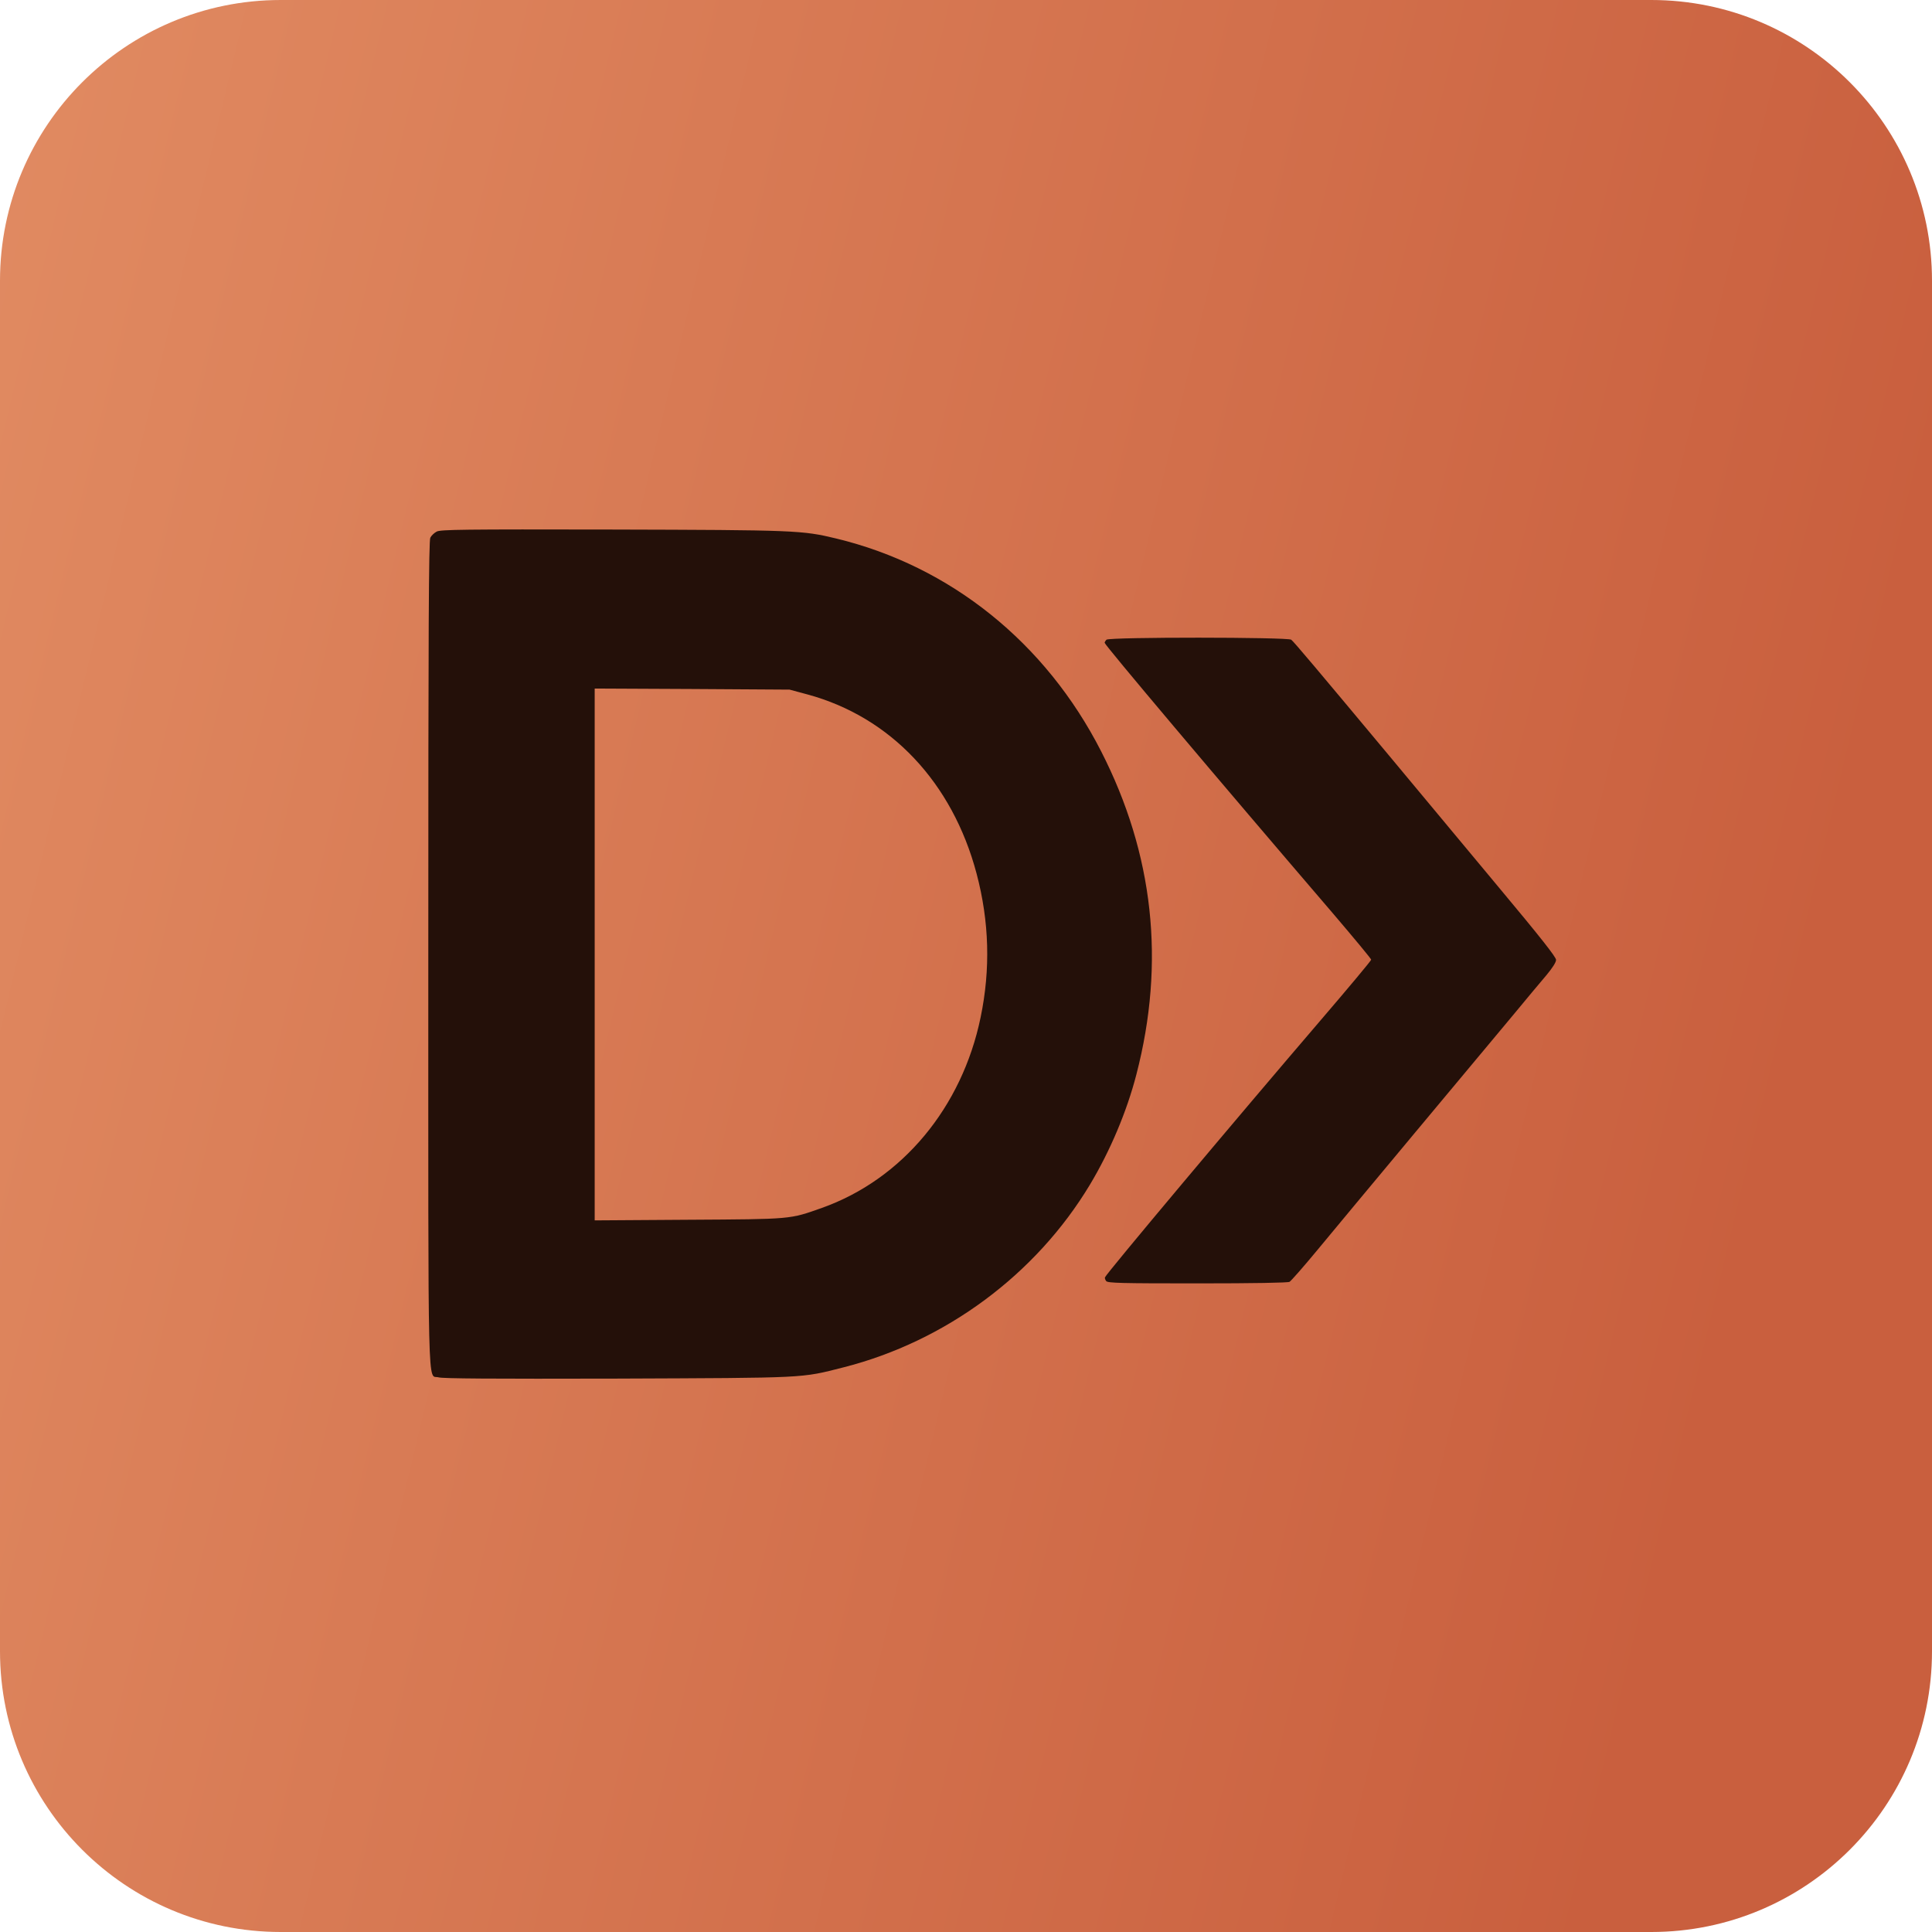
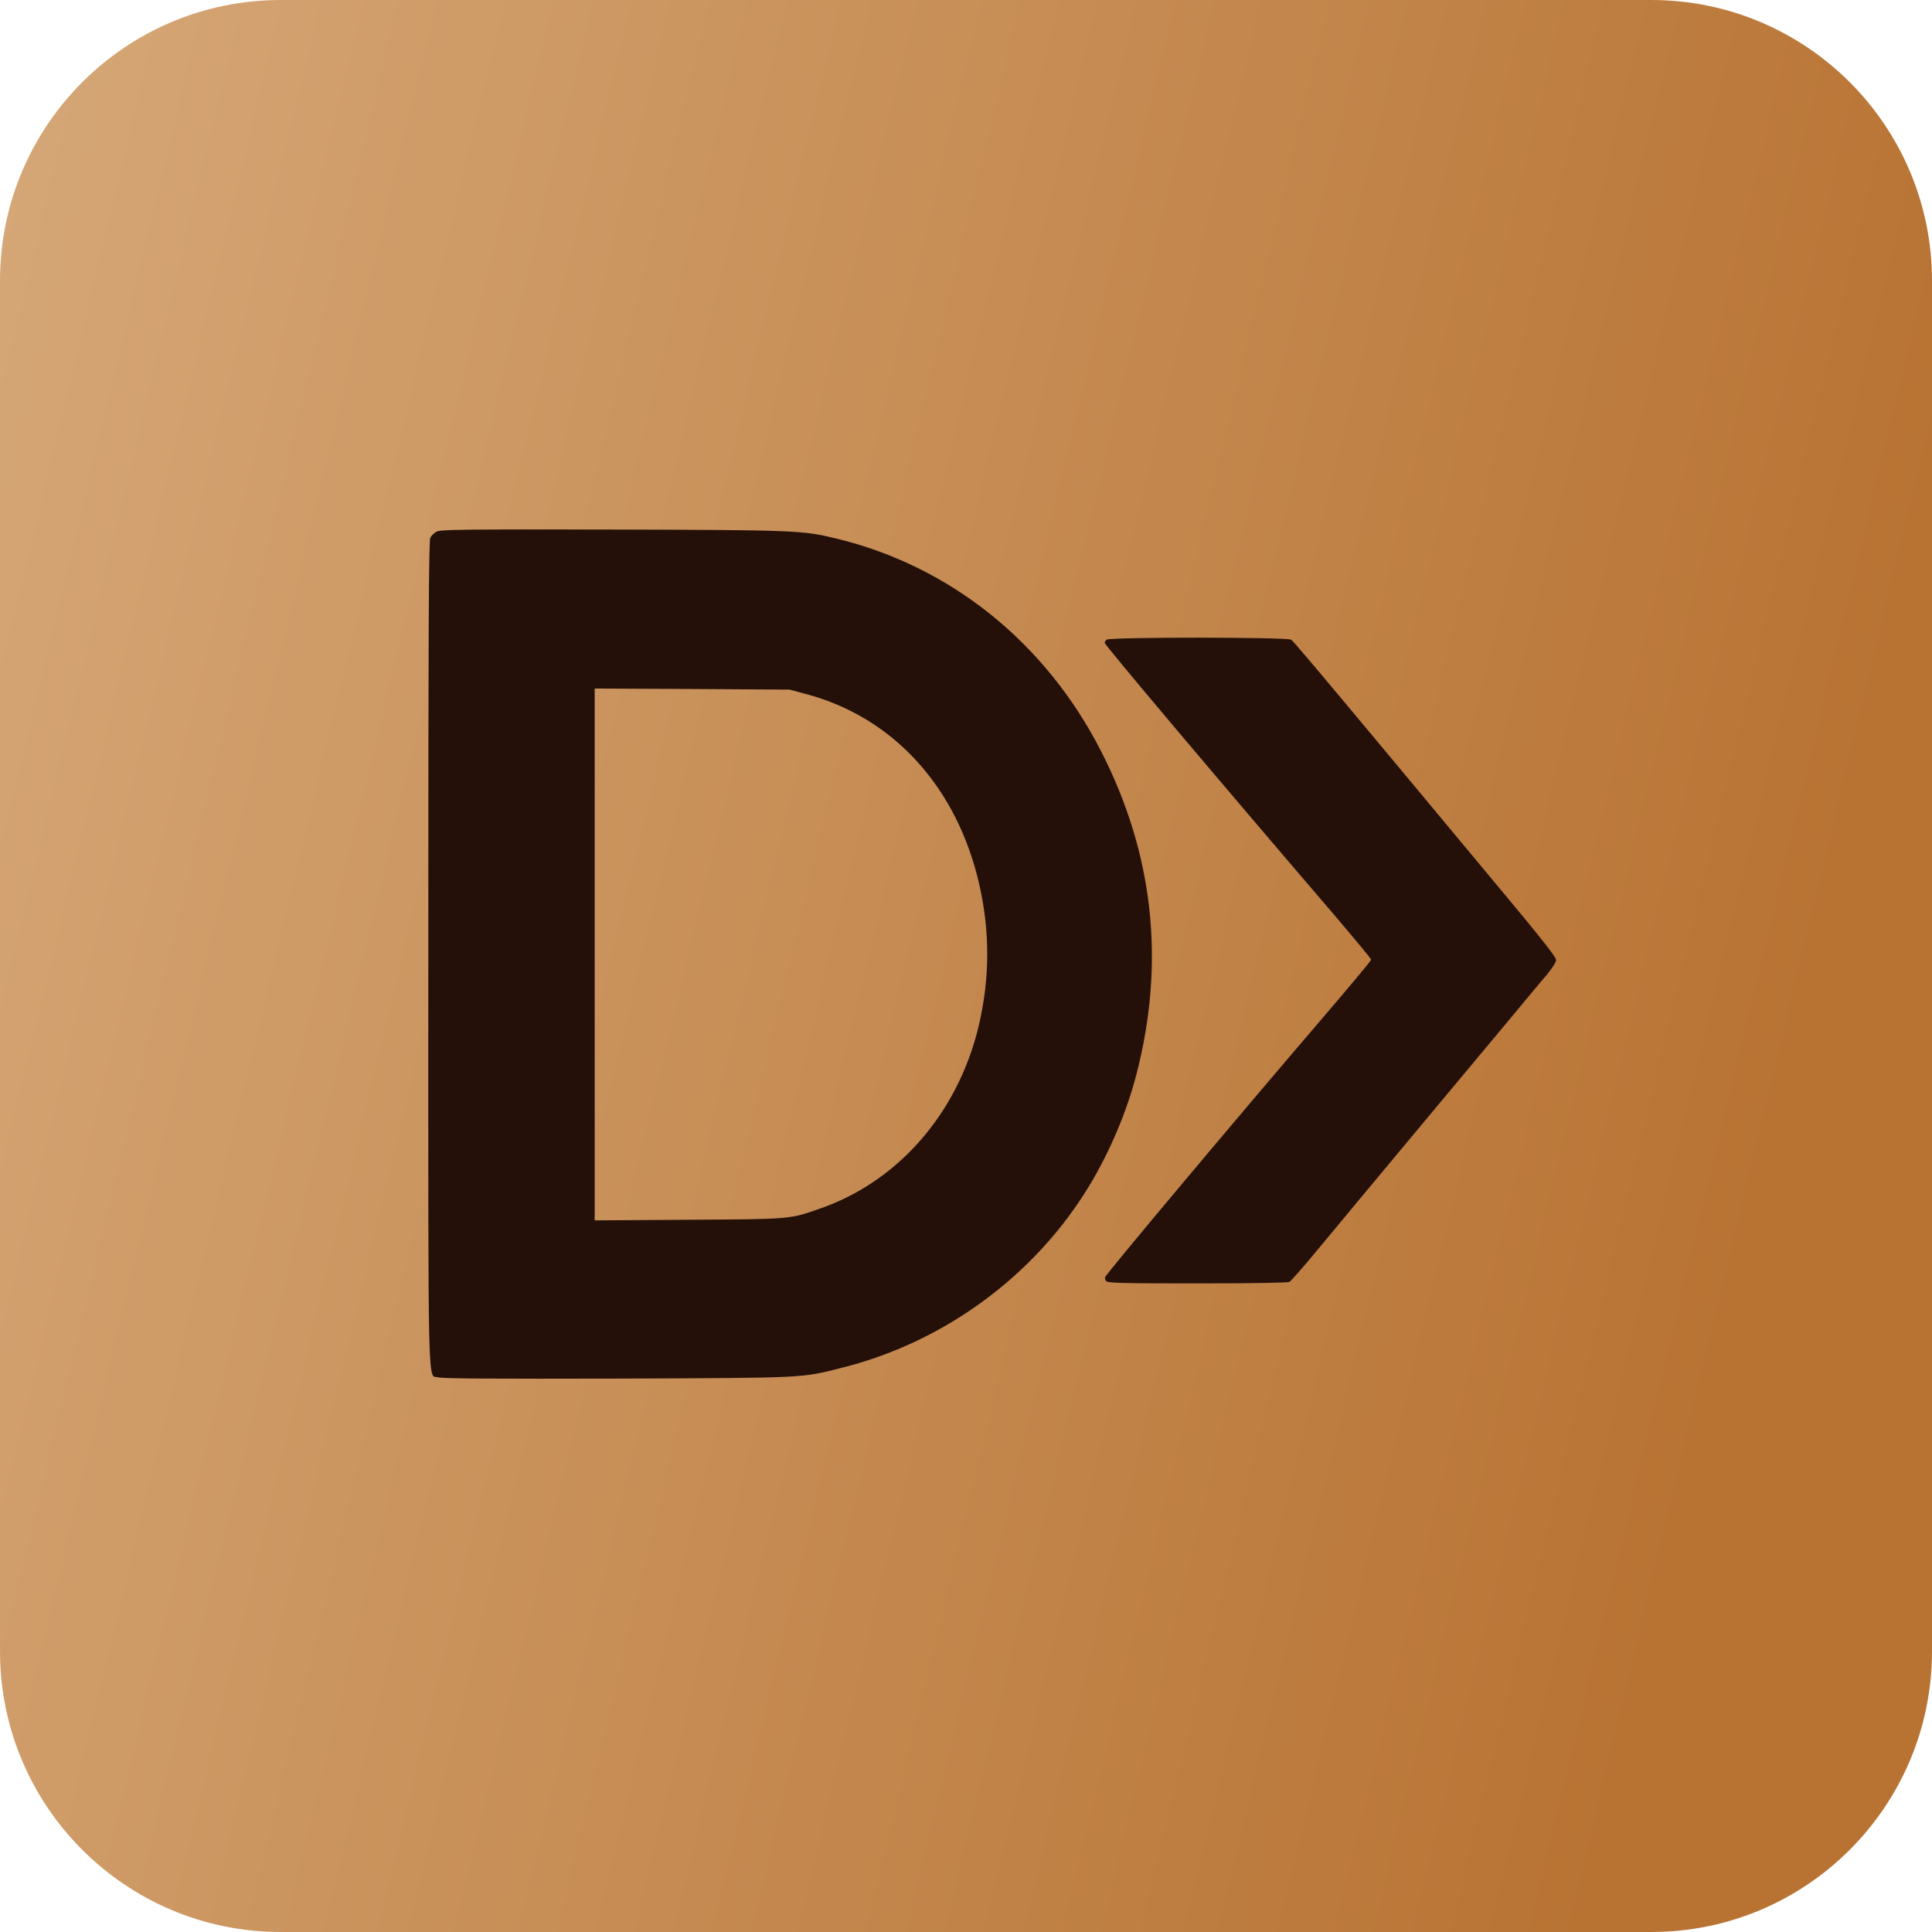
<svg xmlns="http://www.w3.org/2000/svg" width="64" height="64" viewBox="0 0 64 64">
  <defs>
    <linearGradient id="brand-gradient" x1="0" y1="0" x2="1" y2="0.24">
-       <stop offset="0" stop-color="#e18b62" />
-       <stop offset="1" stop-color="#c95f3e" />
+       <stop offset="0" stop-color="#d6a878" />
+       <stop offset="1" stop-color="#b87333" />
    </linearGradient>
  </defs>
  <rect width="64" height="64" rx="9.3" fill="url(#brand-gradient)" />
  <g transform="translate(0,64) scale(0.0051036,-0.0051036)" fill="#241009">
    <path d="M2835 9090 c-16 -8 -35 -26 -42 -40 -10 -20 -13 -581 -13 -2698 0 -2965 -6 -2731 67 -2752 28 -8 343 -10 1158 -8 1242 5 1191 2 1470 73 664 169 1249 603 1599 1185 132 220 240 476 302 716 189 728 112 1431 -229 2098 -360 705 -978 1202 -1720 1381 -220 53 -264 55 -1457 58 -965 2 -1109 0 -1135 -13z m2405 -1057 c540 -146 942 -571 1099 -1164 82 -310 91 -619 26 -932 -121 -586 -510 -1052 -1030 -1237 -211 -75 -193 -73 -867 -77 l-608 -4 0 1726 0 1726 633 -3 632 -4 115 -31z" />
    <path d="M7182 8388 c-7 -7 -12 -16 -12 -20 0 -14 720 -868 1489 -1765 132 -155 241 -286 241 -292 0 -6 -148 -183 -328 -393 -540 -630 -1392 -1645 -1400 -1669 -2 -5 2 -16 8 -24 11 -13 95 -15 592 -15 368 0 586 4 598 10 10 6 92 99 182 208 89 108 377 454 638 767 262 314 545 653 630 755 84 102 182 219 217 260 40 48 63 84 63 100 0 18 -99 144 -368 466 -202 242 -524 629 -716 860 -469 562 -616 737 -635 752 -21 17 -1181 18 -1199 0z" />
  </g>
</svg>
